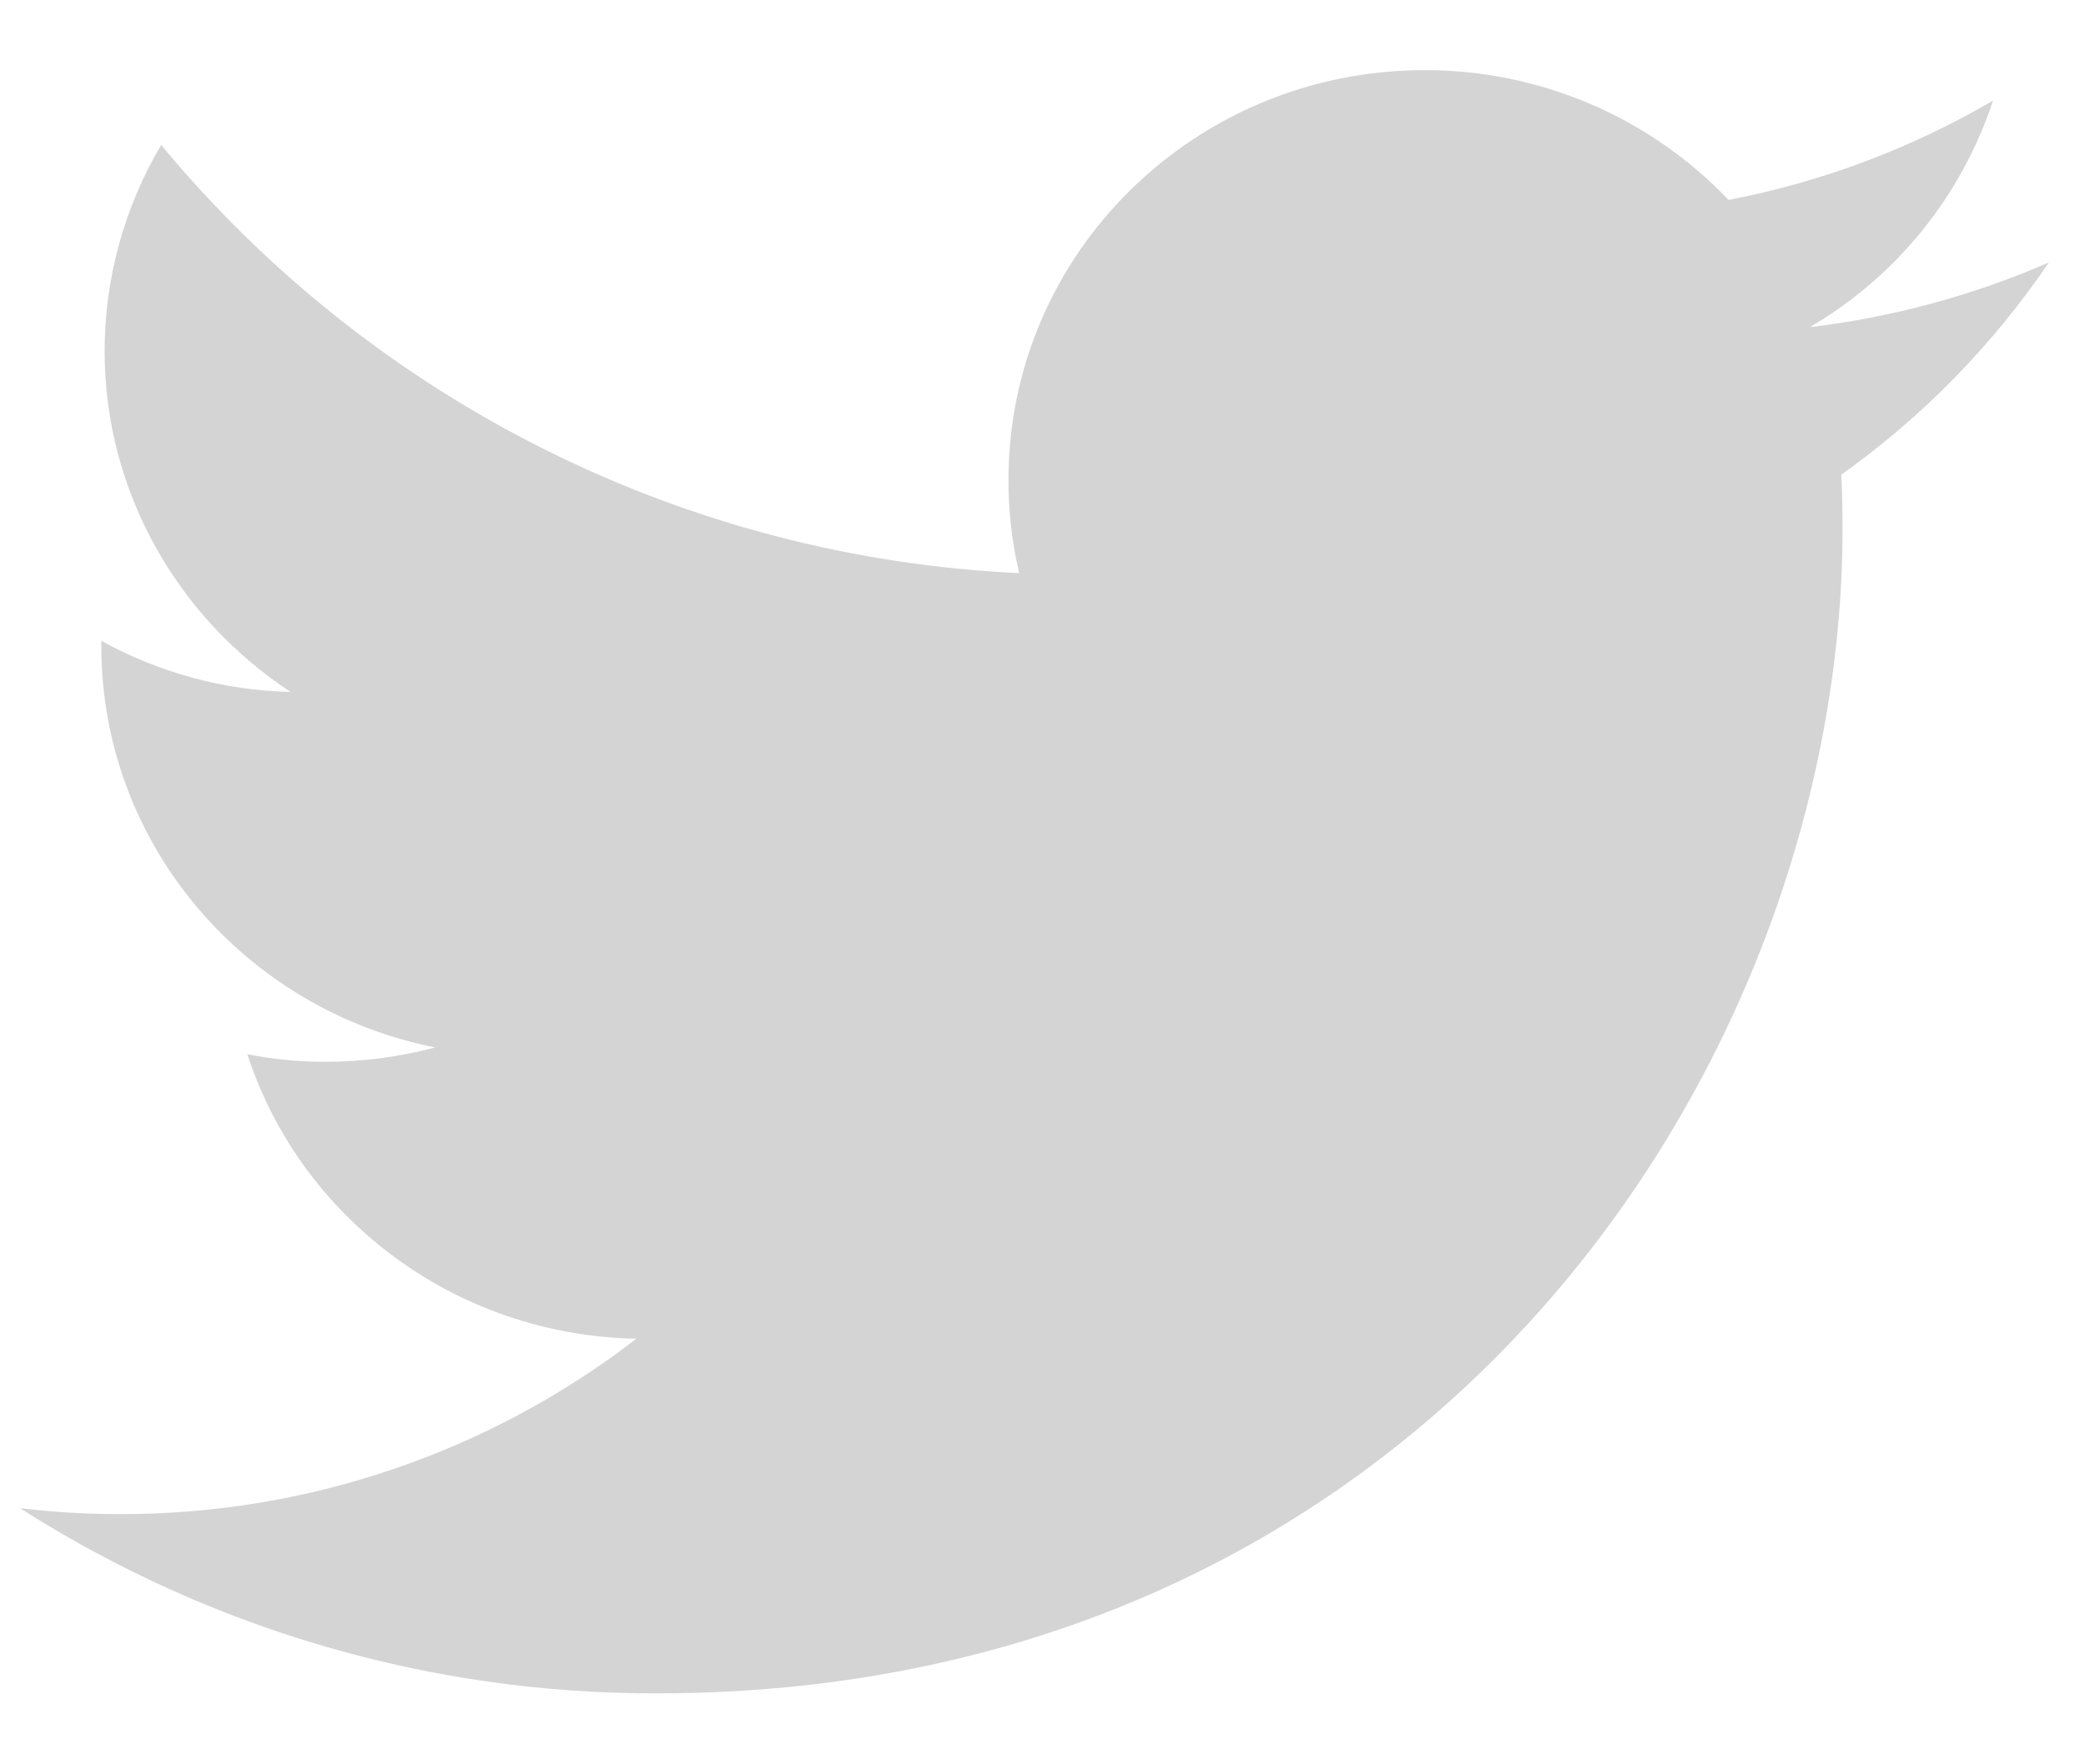
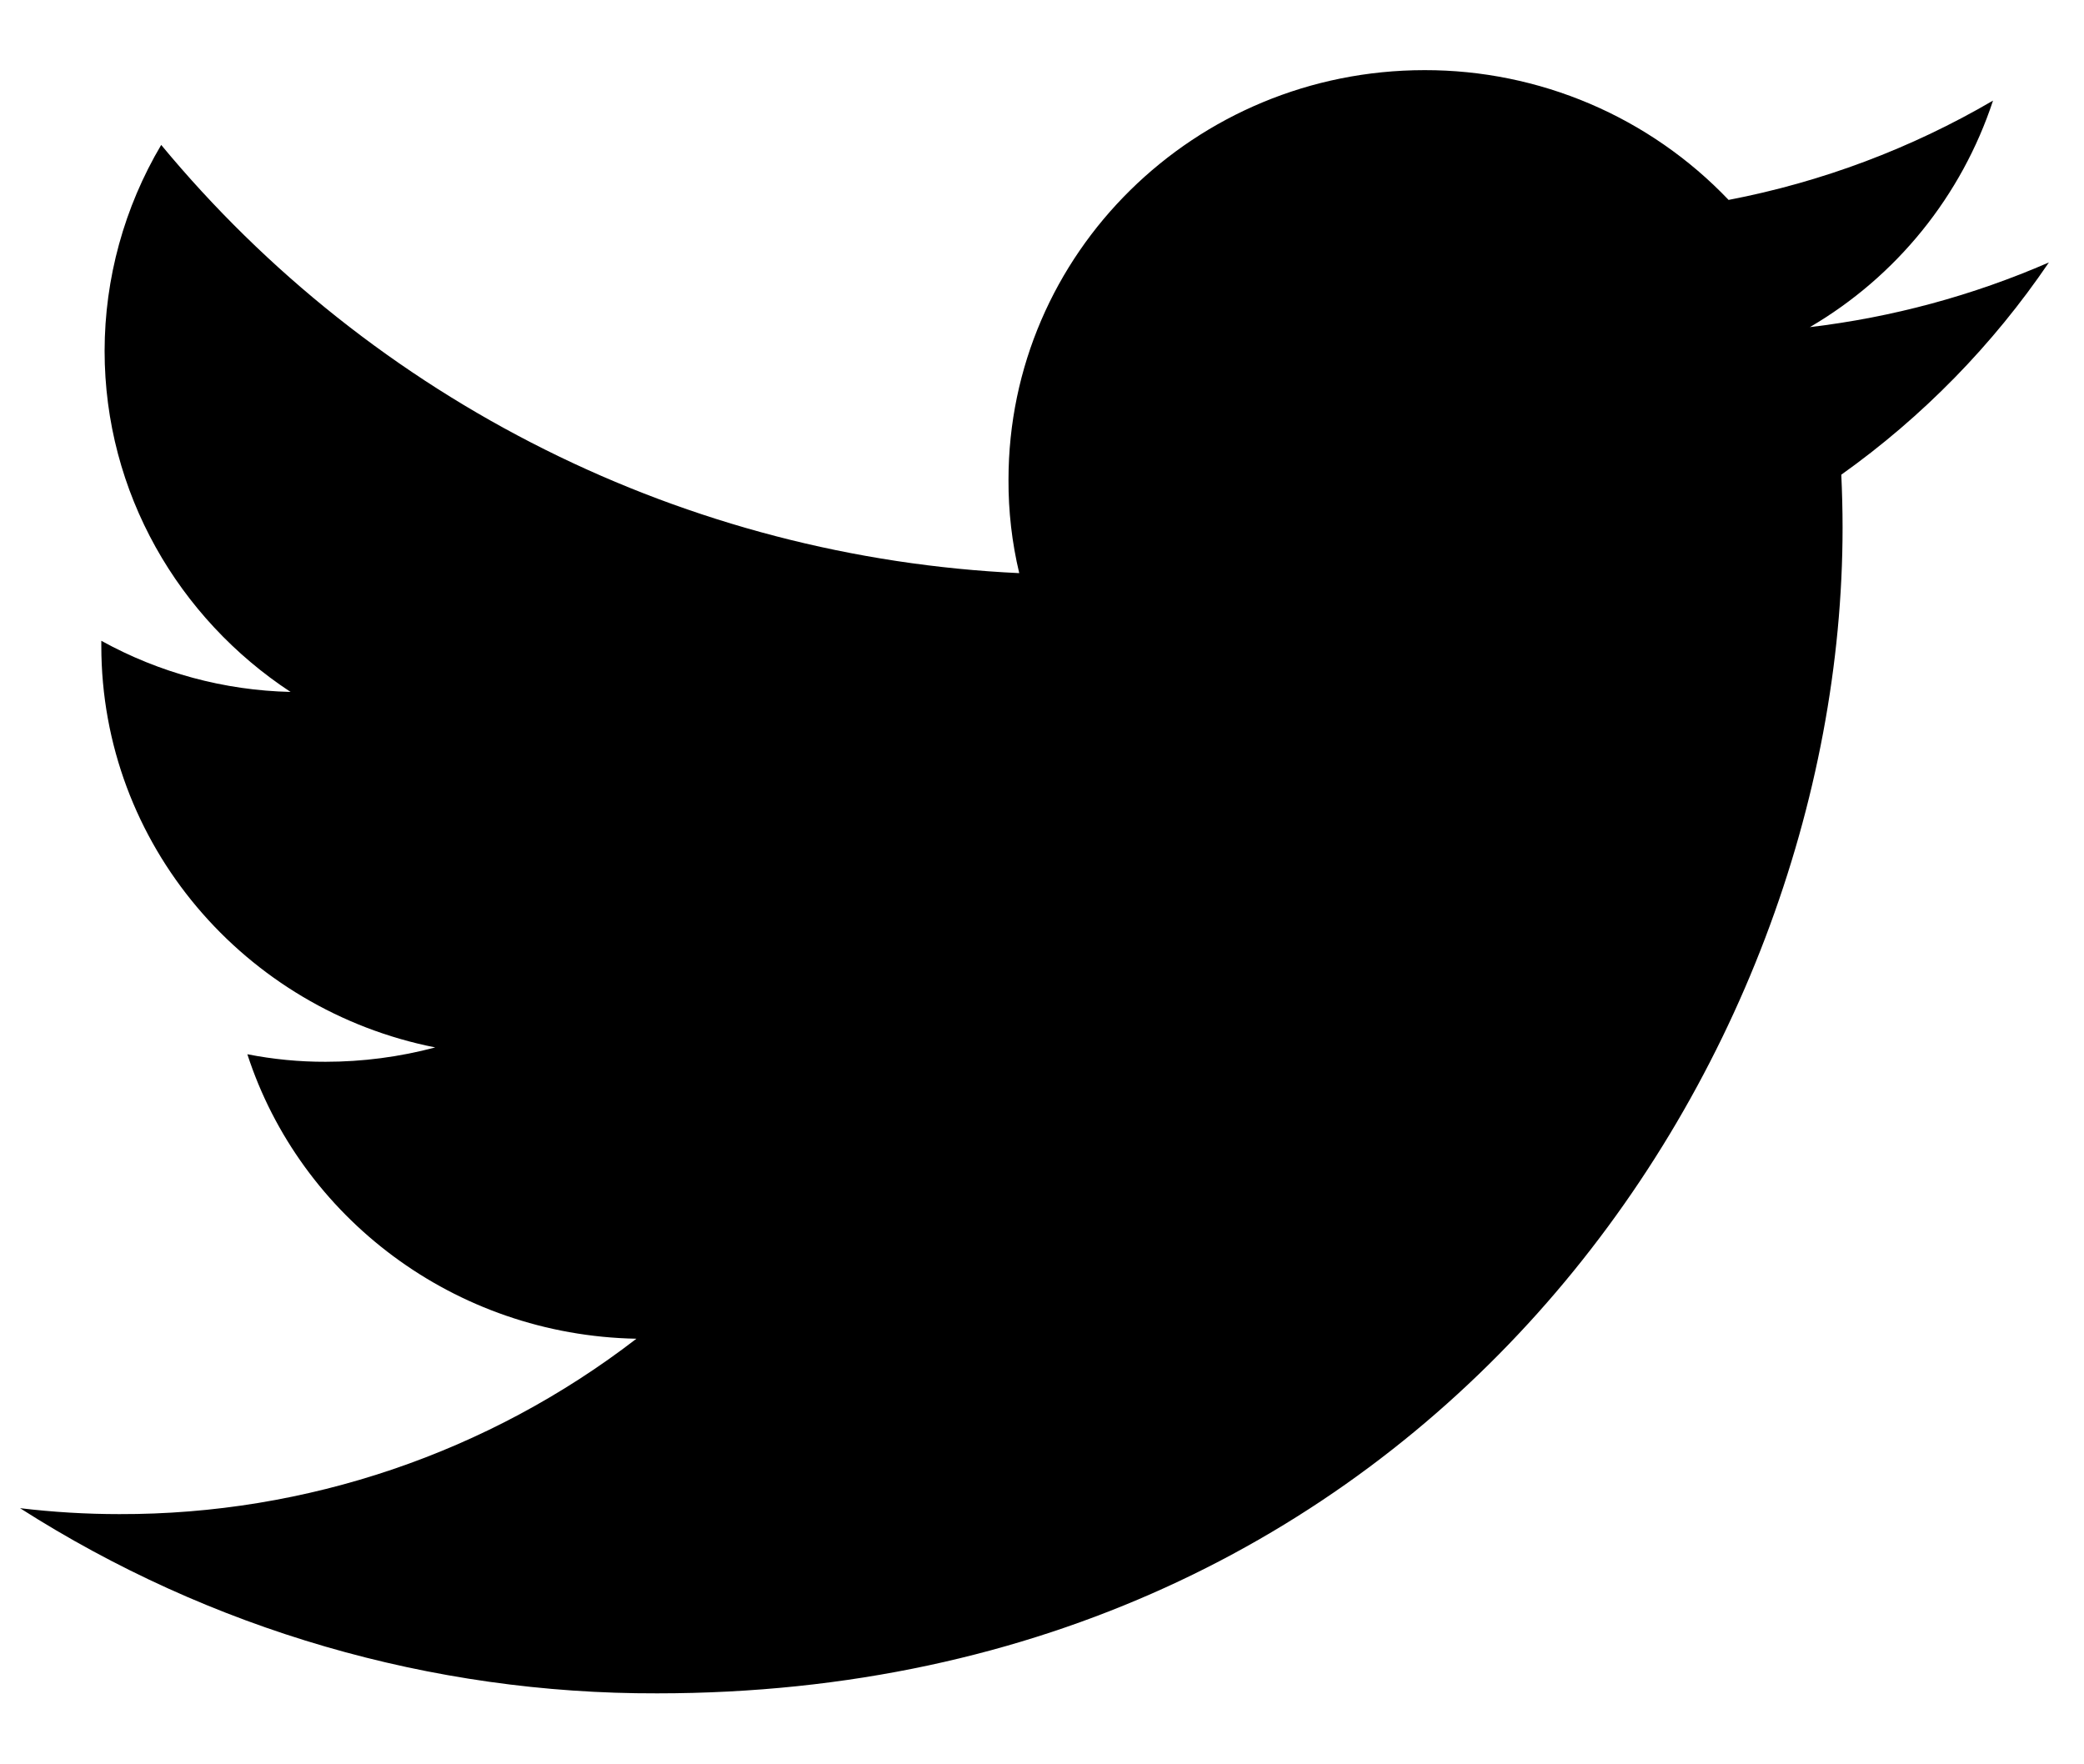
<svg xmlns="http://www.w3.org/2000/svg" width="26" height="22" viewBox="0 0 26 22" fill="none">
-   <path d="M25.562 3.274C24.613 3.687 23.608 3.959 22.58 4.081C23.661 3.449 24.473 2.444 24.865 1.255C23.844 1.852 22.728 2.271 21.566 2.494C21.077 1.981 20.488 1.573 19.837 1.295C19.185 1.017 18.483 0.874 17.774 0.875C14.904 0.875 12.582 3.164 12.582 5.985C12.58 6.377 12.625 6.769 12.716 7.15C10.658 7.054 8.643 6.529 6.8 5.609C4.956 4.689 3.325 3.395 2.011 1.808C1.55 2.586 1.306 3.473 1.305 4.377C1.305 6.148 2.229 7.715 3.625 8.632C2.798 8.613 1.988 8.394 1.264 7.994V8.057C1.264 10.536 3.057 12.598 5.43 13.067C4.983 13.186 4.523 13.246 4.062 13.246C3.734 13.247 3.407 13.215 3.086 13.152C3.745 15.182 5.665 16.658 7.94 16.701C6.092 18.125 3.823 18.895 1.489 18.889C1.075 18.889 0.661 18.864 0.25 18.815C2.624 20.331 5.383 21.133 8.199 21.125C17.763 21.125 22.988 13.336 22.988 6.581C22.988 6.359 22.982 6.138 22.972 5.922C23.986 5.2 24.863 4.304 25.562 3.274Z" fill="#D4D4D4" />
+   <path d="M25.562 3.274C24.613 3.687 23.608 3.959 22.58 4.081C23.661 3.449 24.473 2.444 24.865 1.255C23.844 1.852 22.728 2.271 21.566 2.494C21.077 1.981 20.488 1.573 19.837 1.295C19.185 1.017 18.483 0.874 17.774 0.875C14.904 0.875 12.582 3.164 12.582 5.985C12.58 6.377 12.625 6.769 12.716 7.15C10.658 7.054 8.643 6.529 6.8 5.609C4.956 4.689 3.325 3.395 2.011 1.808C1.55 2.586 1.306 3.473 1.305 4.377C1.305 6.148 2.229 7.715 3.625 8.632C2.798 8.613 1.988 8.394 1.264 7.994V8.057C1.264 10.536 3.057 12.598 5.43 13.067C4.983 13.186 4.523 13.246 4.062 13.246C3.734 13.247 3.407 13.215 3.086 13.152C3.745 15.182 5.665 16.658 7.94 16.701C6.092 18.125 3.823 18.895 1.489 18.889C1.075 18.889 0.661 18.864 0.25 18.815C2.624 20.331 5.383 21.133 8.199 21.125C17.763 21.125 22.988 13.336 22.988 6.581C22.988 6.359 22.982 6.138 22.972 5.922C23.986 5.2 24.863 4.304 25.562 3.274Z" fill="currentColor" />
</svg>
